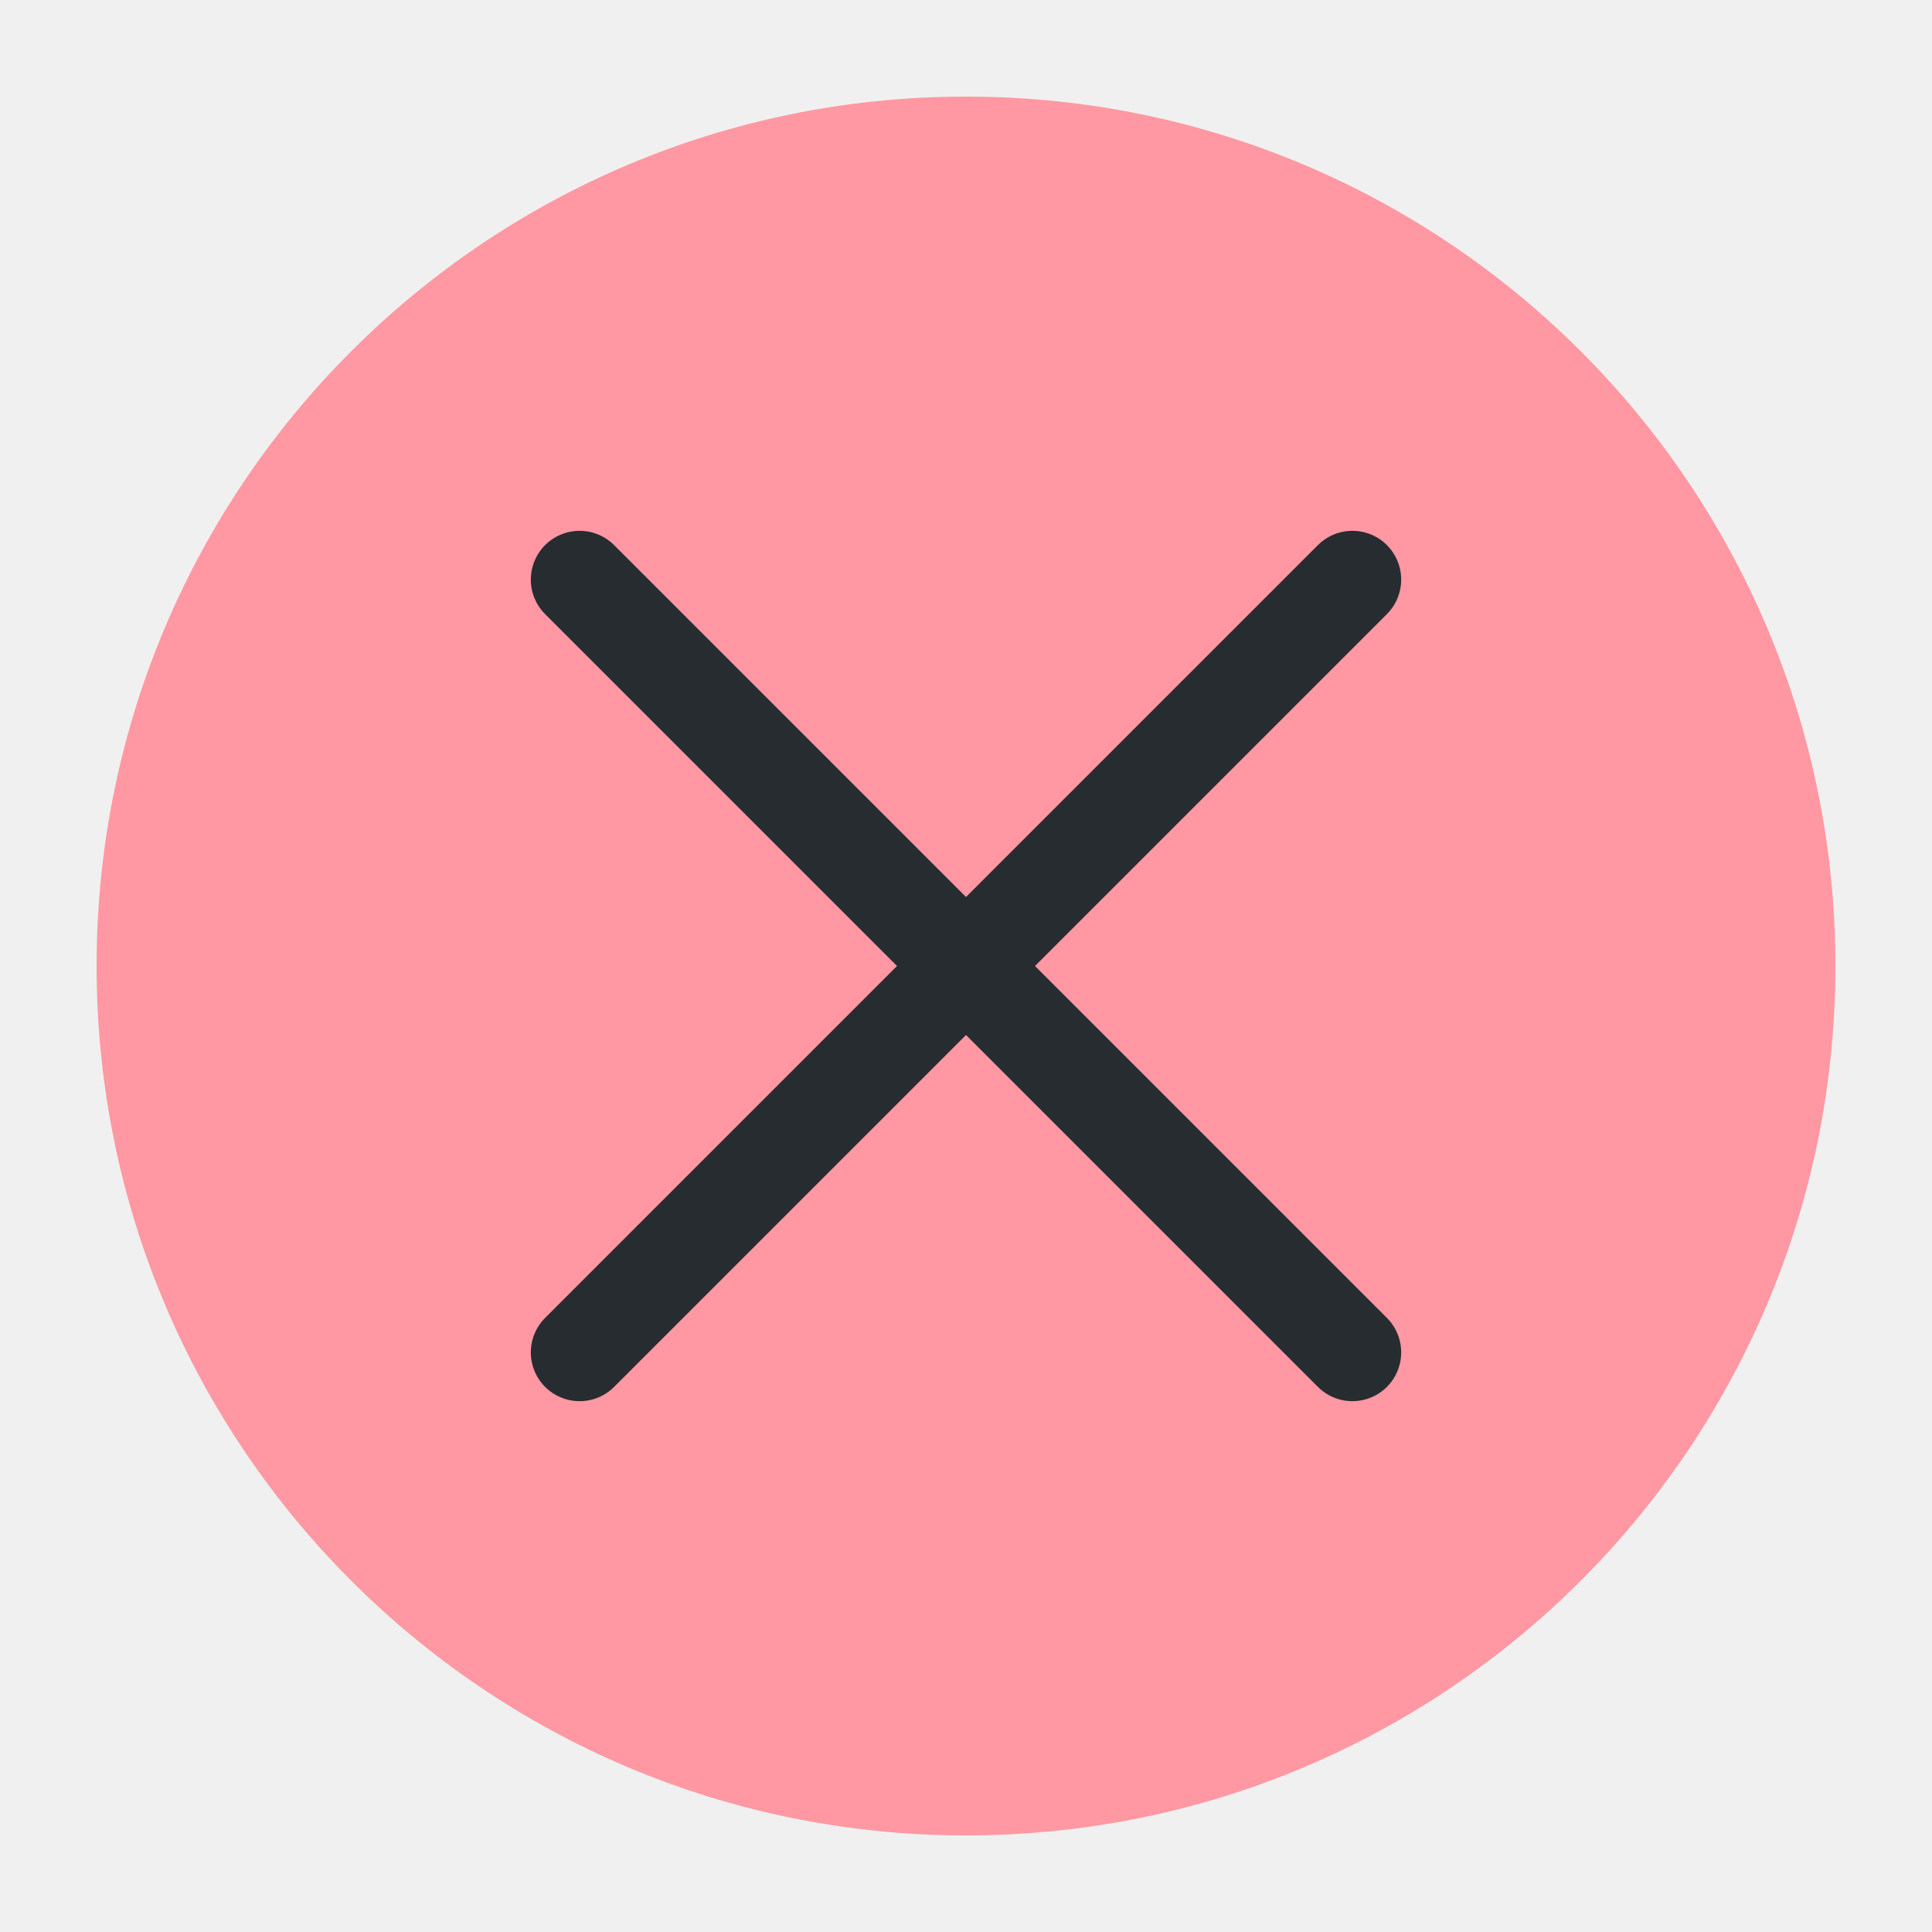
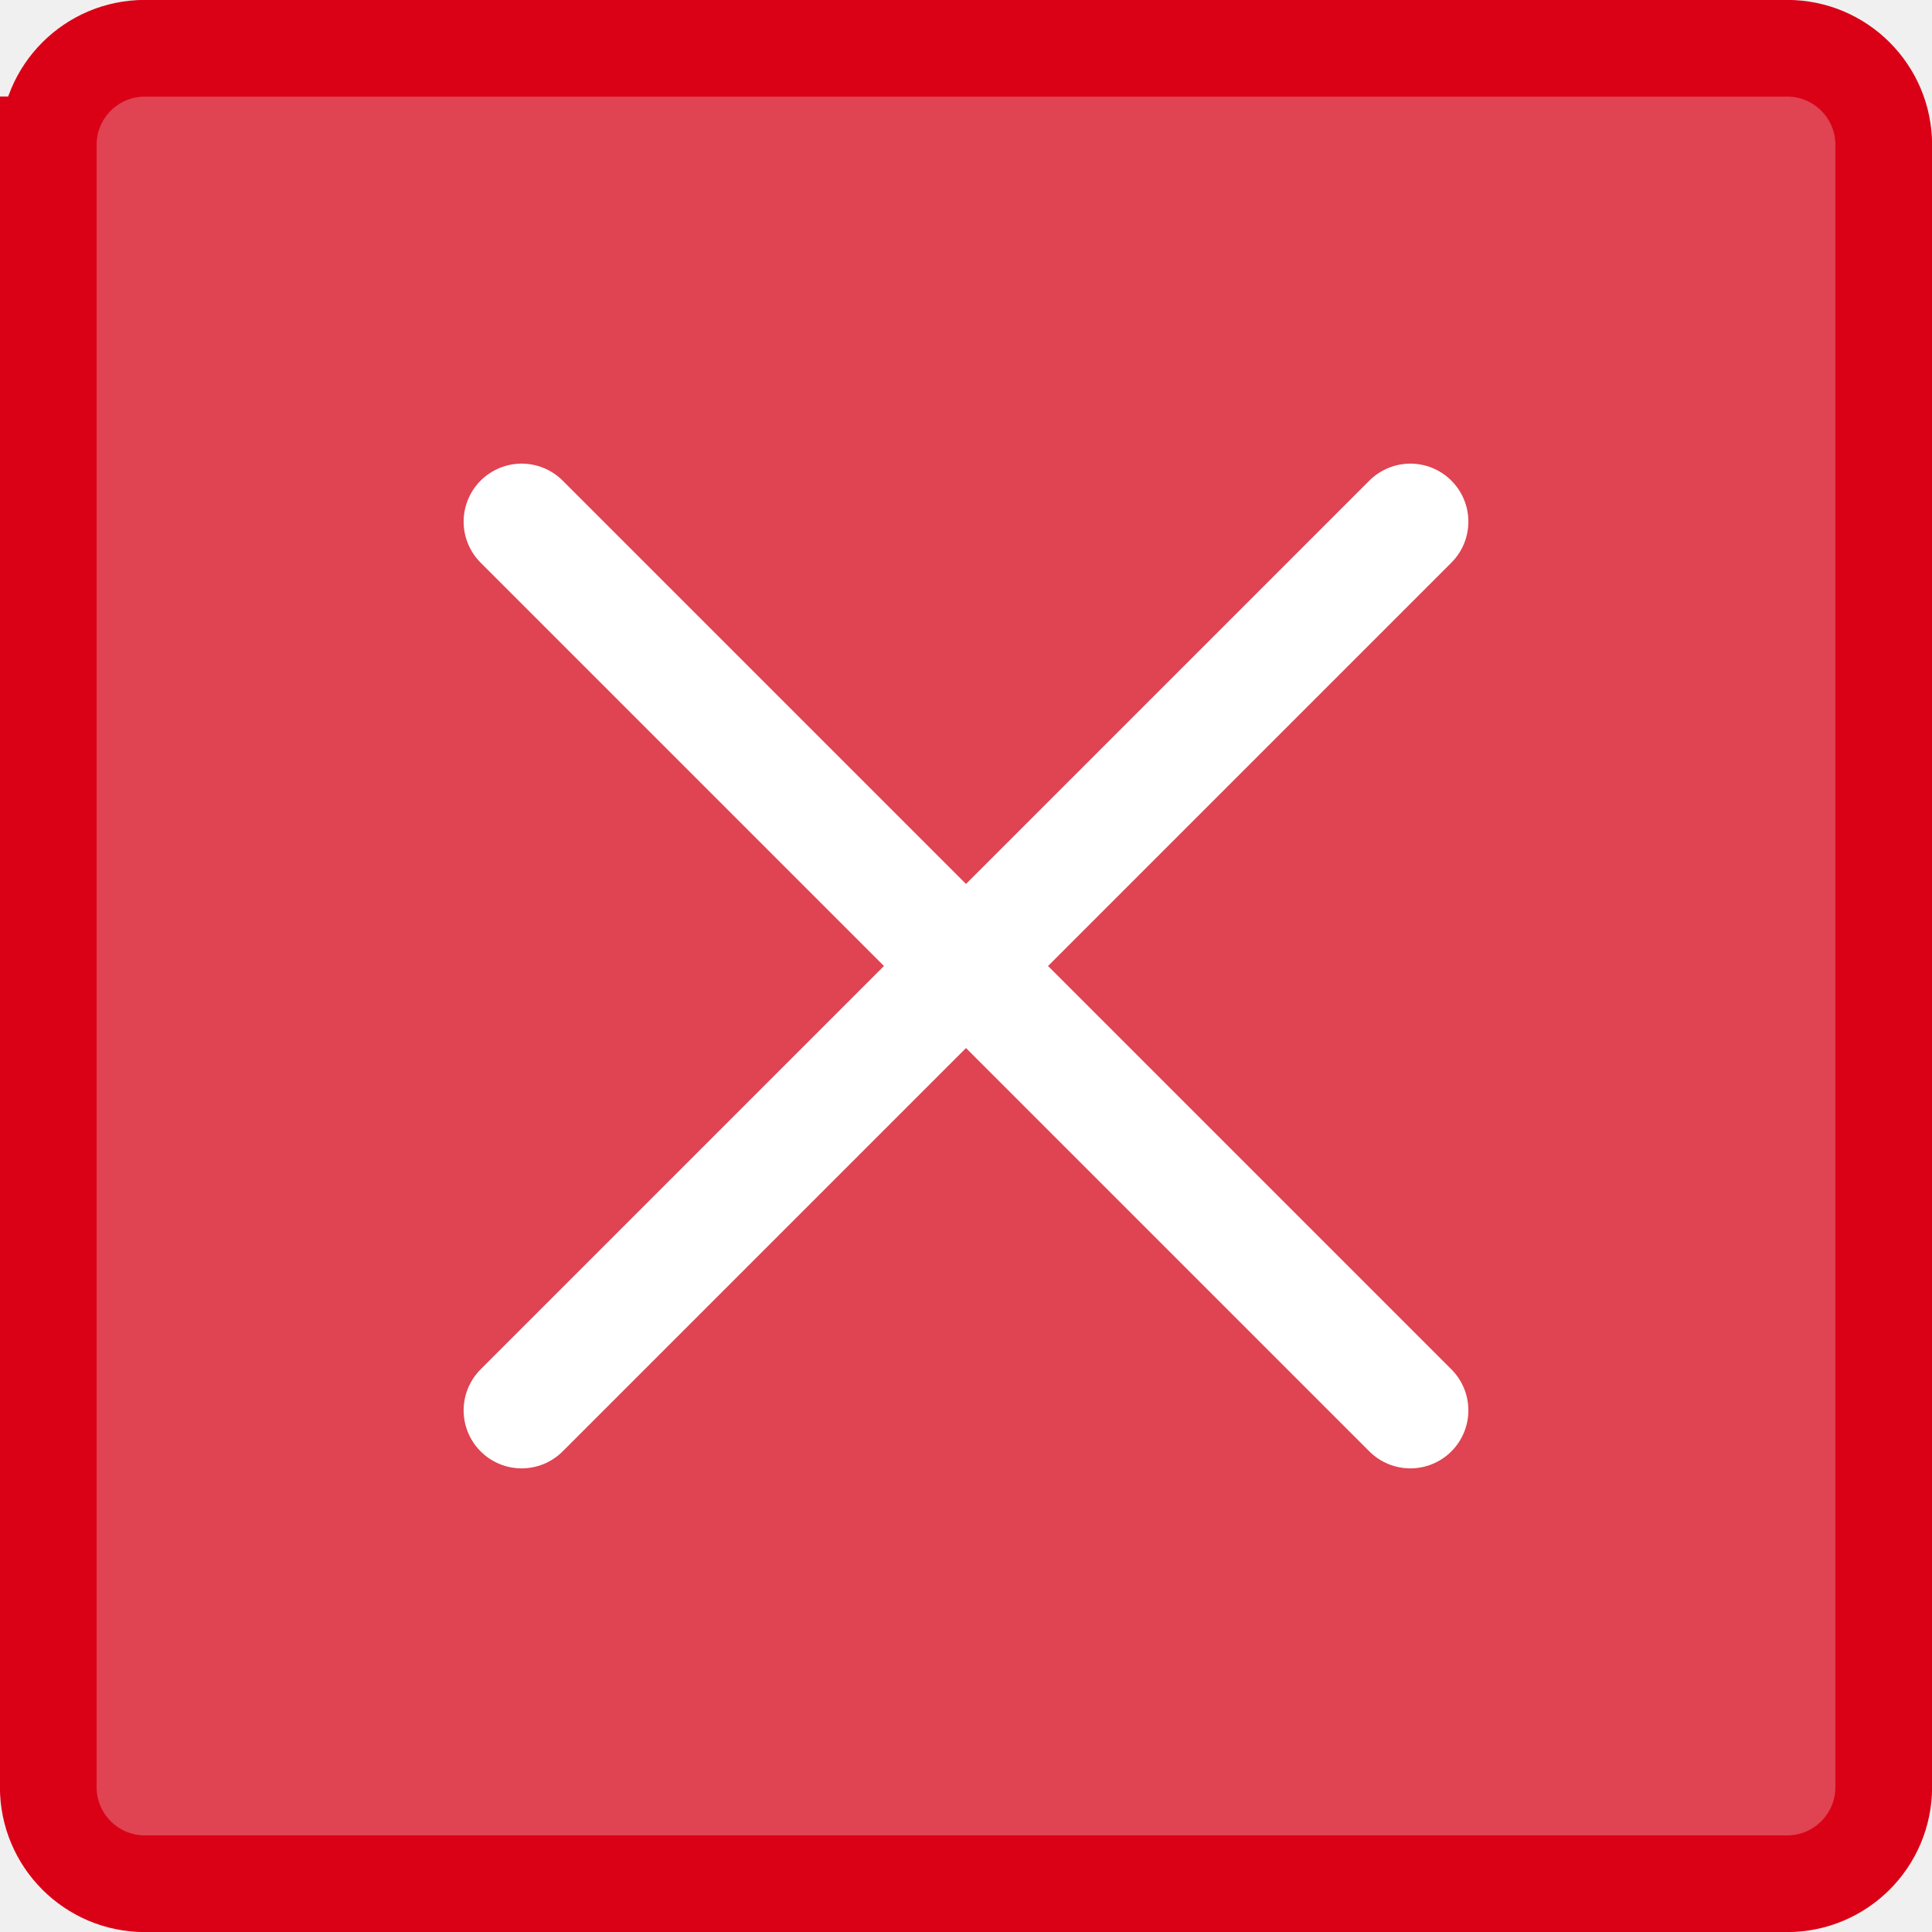
<svg xmlns="http://www.w3.org/2000/svg" viewBox="0 0 50 50" version="1.2" baseProfile="tiny">
  <defs>
</defs>
  <g fill="none" stroke="black" stroke-width="1" fill-rule="evenodd" stroke-linecap="square" stroke-linejoin="bevel">
-     <g fill="#ff98a2" fill-opacity="1" stroke="none" transform="matrix(2.5,0,0,2.5,2.5,2.5)" font-family="Noto Sans" font-size="10" font-weight="400" font-style="normal">
-       <circle cx="9" cy="9" r="9" />
+     <g fill="none" stroke="#000000" stroke-opacity="1" stroke-width="1" stroke-linecap="square" stroke-linejoin="bevel" transform="matrix(1,0,0,1,0,0)" font-family="Noto Sans" font-size="10" font-weight="400" font-style="normal">
+ </g>
+     <g fill="#da0016" fill-opacity="0.72" stroke="#da0016" stroke-opacity="1" stroke-width="2.502" stroke-linecap="square" stroke-linejoin="bevel" transform="matrix(1,0,0,1,2.5,2.5)" font-family="Noto Sans" font-size="10" font-weight="400" font-style="normal">
+       <path vector-effect="none" fill-rule="evenodd" d="M-1.251,1.249 C-1.251,-0.132 -0.132,-1.251 1.249,-1.251 L43.751,-1.251 C45.132,-1.251 46.251,-0.132 46.251,1.249 L46.251,43.751 C46.251,45.132 45.132,46.251 43.751,46.251 L1.249,46.251 C-0.132,46.251 -1.251,45.132 -1.251,43.751 L-1.251,1.249" />
    </g>
-     <g fill="none" stroke="#272c31" stroke-opacity="1" stroke-width="1.01" stroke-linecap="round" stroke-linejoin="miter" stroke-miterlimit="2" transform="matrix(2.5,0,0,2.5,2.5,2.5)" font-family="Noto Sans" font-size="10" font-weight="400" font-style="normal">
-       <polyline fill="none" vector-effect="none" points="5,5 13,13 " />
-       <polyline fill="none" vector-effect="none" points="13,5 5,13 " />
+     <g fill="none" stroke="#000000" stroke-opacity="1" stroke-width="1" stroke-linecap="square" stroke-linejoin="bevel" transform="matrix(1,0,0,1,0,0)" font-family="Noto Sans" font-size="10" font-weight="400" font-style="normal">
+ </g>
+     <g fill="none" stroke="#ffffff" stroke-opacity="1" stroke-width="1.001" stroke-linecap="square" stroke-linejoin="bevel" transform="matrix(2.5,0,0,2.5,2.5,2.5)" font-family="Noto Sans" font-size="10" font-weight="400" font-style="normal">
+ </g>
+     <g fill="none" stroke="#ffffff" stroke-opacity="1" stroke-width="1.001" stroke-linecap="round" stroke-linejoin="miter" stroke-miterlimit="2" transform="matrix(2.5,0,0,2.5,2.5,2.5)" font-family="Noto Sans" font-size="10" font-weight="400" font-style="normal">
+ </g>
+     <g fill="none" stroke="#ffffff" stroke-opacity="1" stroke-width="1.001" stroke-linecap="round" stroke-linejoin="miter" stroke-miterlimit="2" transform="matrix(2.5,0,0,2.5,2.5,2.5)" font-family="Noto Sans" font-size="10" font-weight="400" font-style="normal">
+ </g>
+     <g fill="none" stroke="#ffffff" stroke-opacity="1" stroke-width="1.201" stroke-linecap="round" stroke-linejoin="miter" stroke-miterlimit="2" transform="matrix(2.5,0,0,2.5,2.5,2.5)" font-family="Noto Sans" font-size="10" font-weight="400" font-style="normal">
+       <polyline fill="none" vector-effect="none" points="4.4,4.4 13.6,13.6 " />
+       <polyline fill="none" vector-effect="none" points="13.6,4.4 4.4,13.6 " />
    </g>
+     <g fill="none" stroke="#ffffff" stroke-opacity="1" stroke-width="1.001" stroke-linecap="square" stroke-linejoin="bevel" transform="matrix(2.5,0,0,2.5,2.5,2.5)" font-family="Noto Sans" font-size="10" font-weight="400" font-style="normal">
+ </g>
    <g fill="none" stroke="#000000" stroke-opacity="1" stroke-width="1" stroke-linecap="square" stroke-linejoin="bevel" transform="matrix(1,0,0,1,0,0)" font-family="Noto Sans" font-size="10" font-weight="400" font-style="normal">
</g>
  </g>
</svg>
